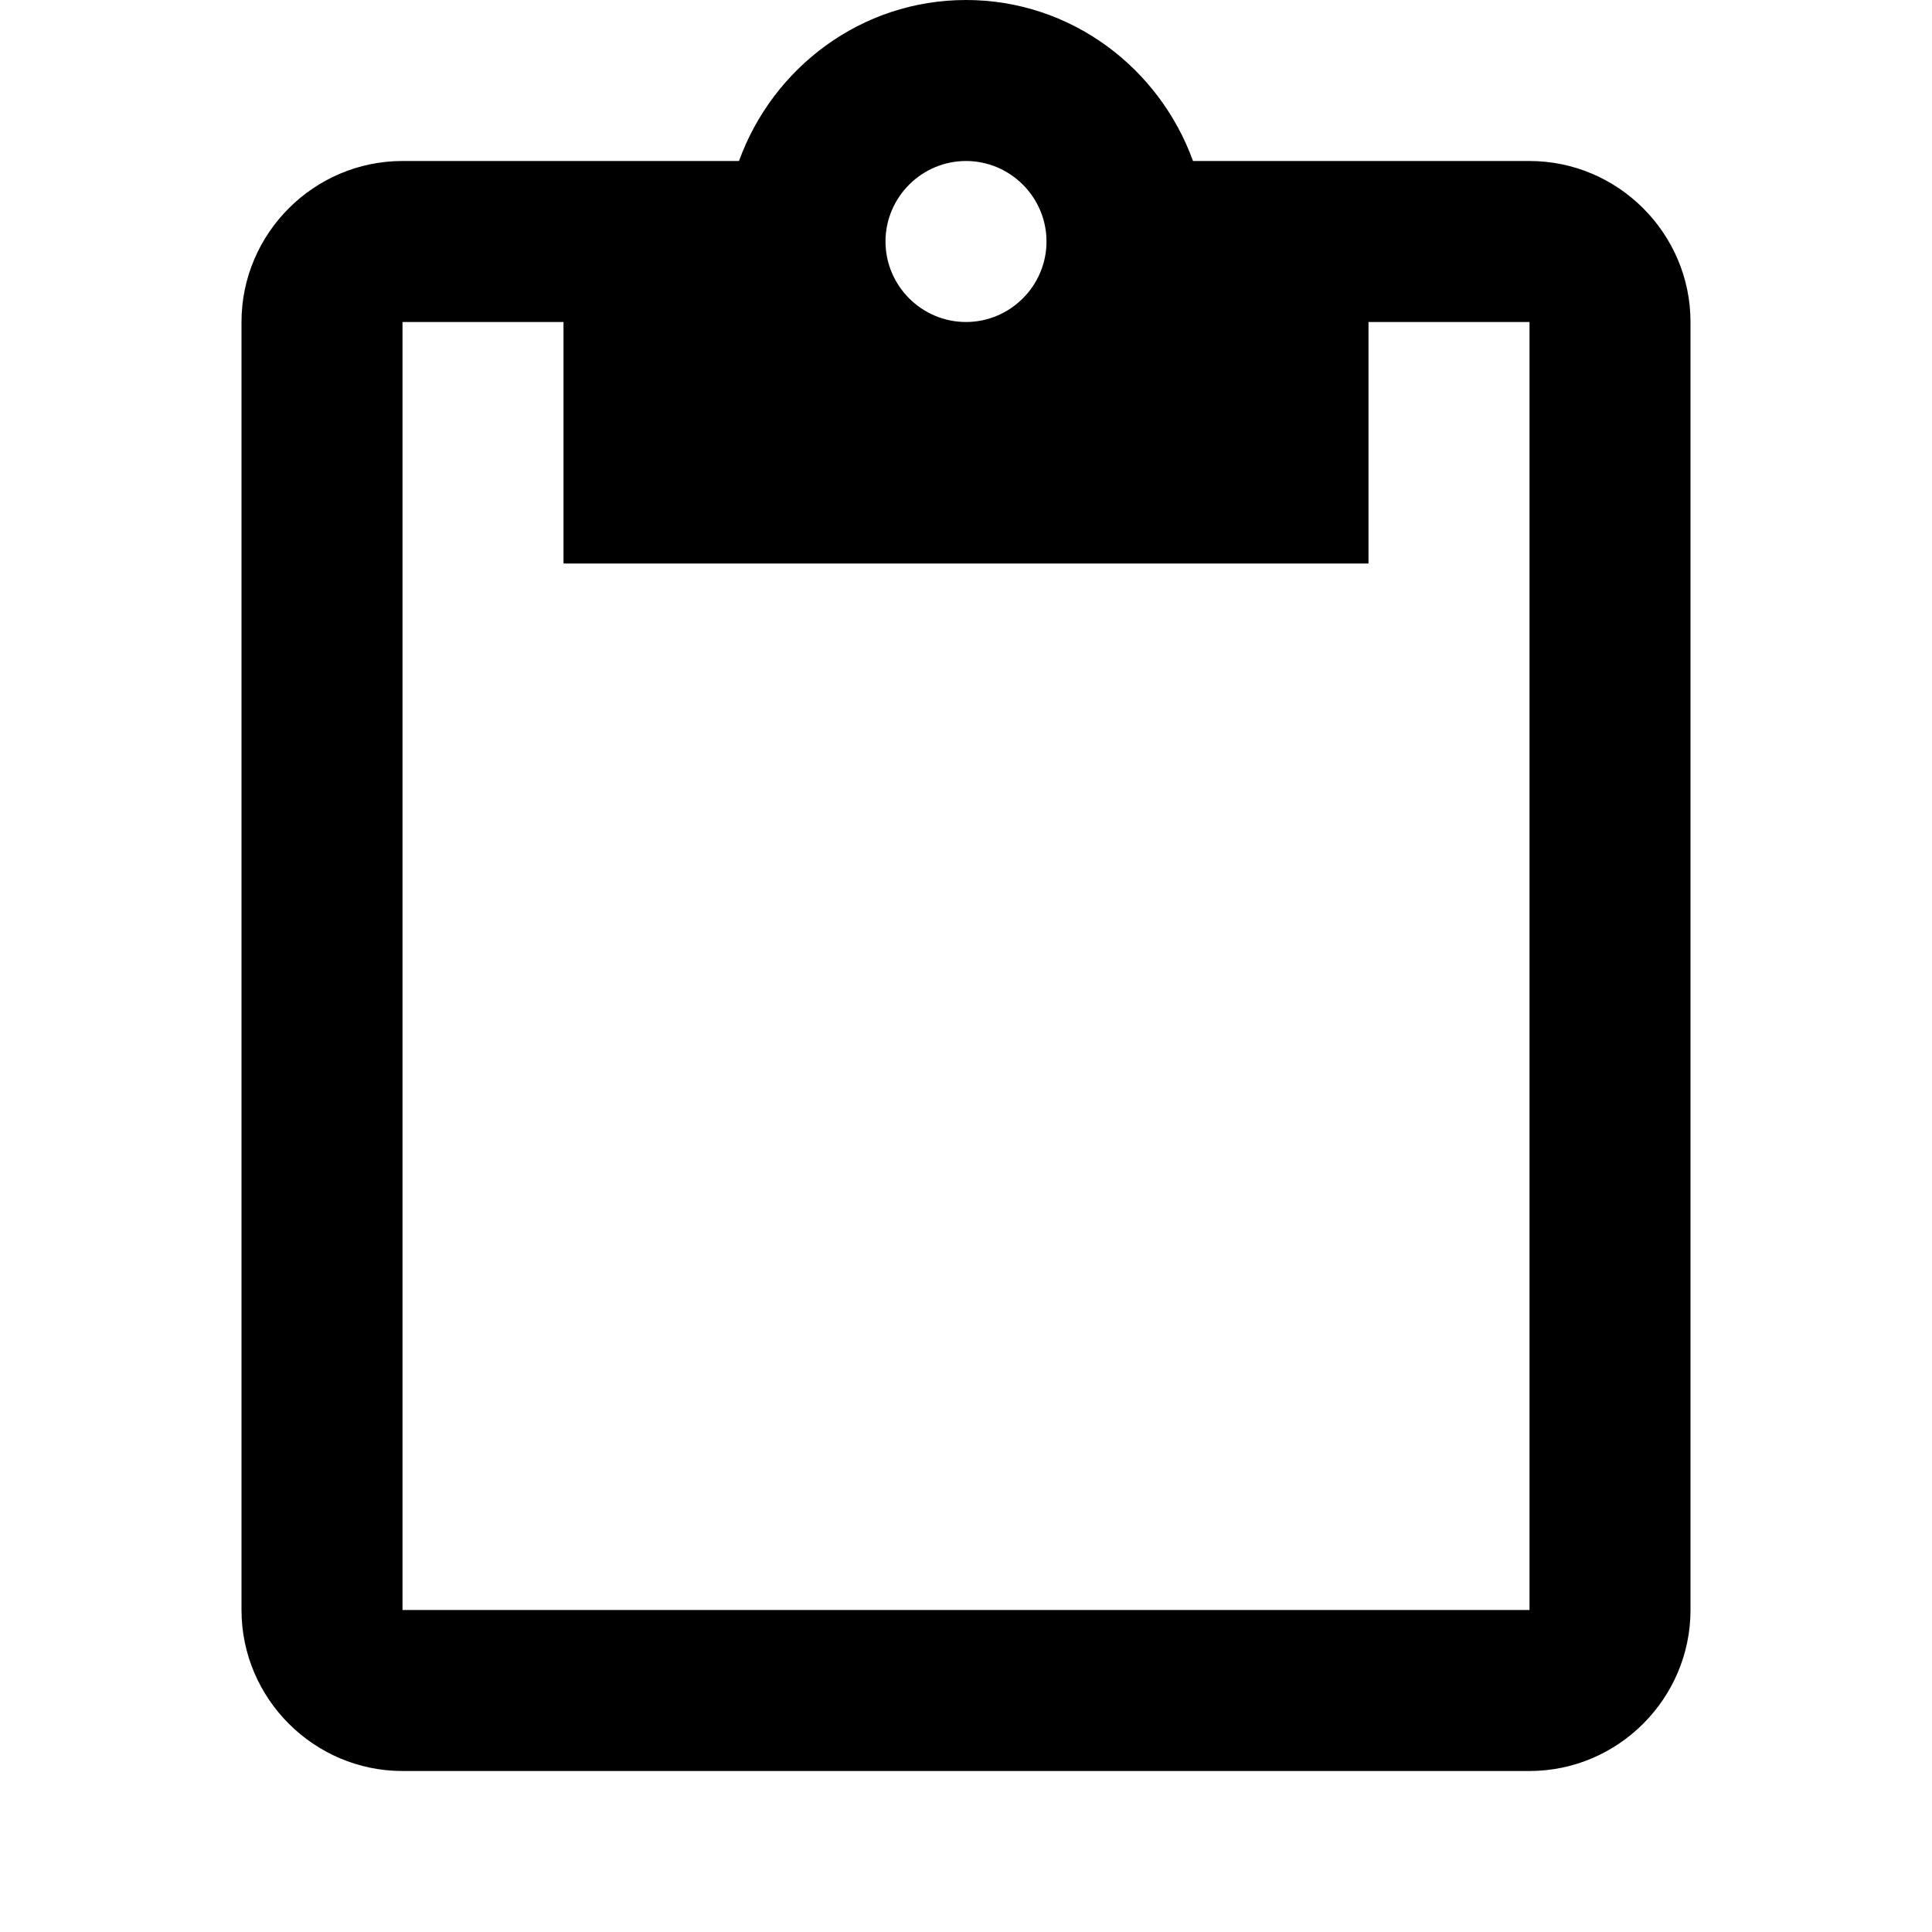
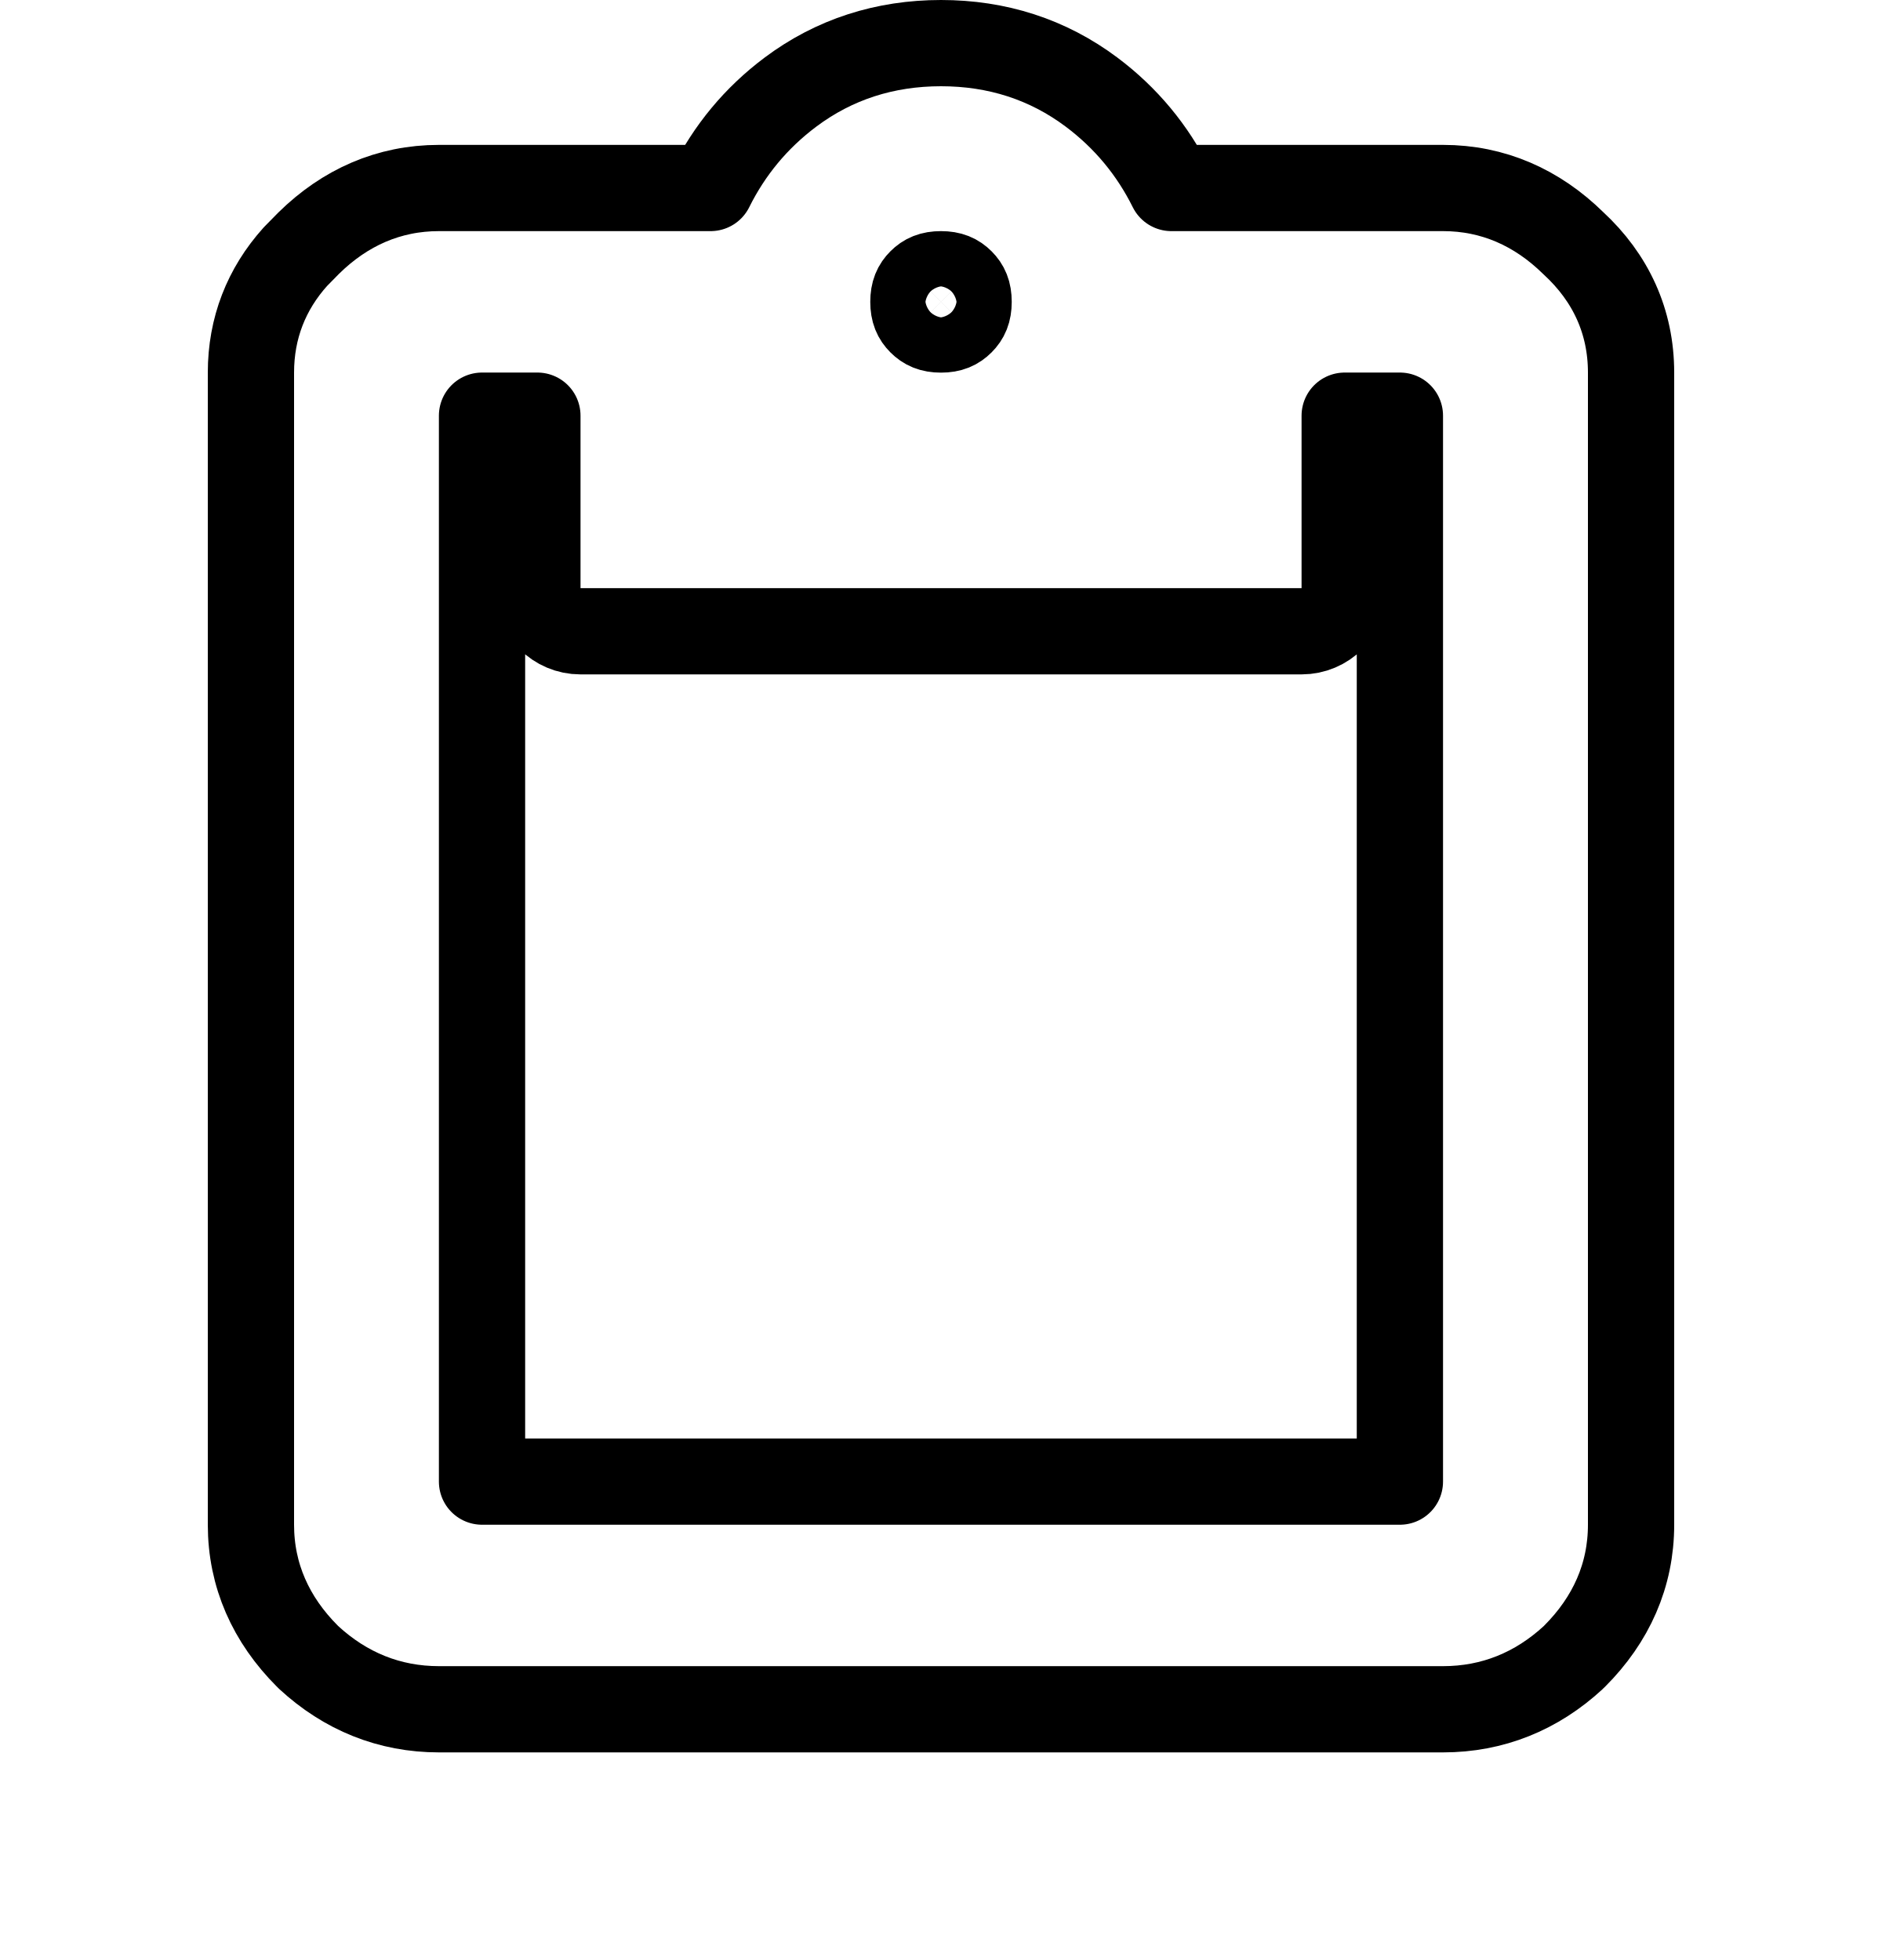
- <svg xmlns="http://www.w3.org/2000/svg" width="16" height="16" fill="currentColor" viewBox="0 0 24 24">
-   <path d="M19 2h-4.18C14.4.84 13.3 0 12 0c-1.3 0-2.4.84-2.82 2H5c-1.1 0-2 .9-2 2v16c0 1.1.9 2 2 2h14c1.1 0 2-.9 2-2V4c0-1.1-.9-2-2-2zm-7 0c.55 0 1 .45 1 1s-.45 1-1 1-1-.45-1-1 .45-1 1-1zm7 18H5V4h2v3h10V4h2v16z" />
+ <svg xmlns="http://www.w3.org/2000/svg" width="24" height="25" viewBox="0 0 24 25" fill="none">
+   <path d="M12 0.55C12.714 0.55 13.361 0.756 13.92 1.175C14.359 1.504 14.698 1.915 14.938 2.398H18.402C19.04 2.398 19.6 2.646 20.064 3.102H20.064C20.544 3.545 20.8 4.105 20.8 4.752V19.448C20.8 20.093 20.546 20.659 20.08 21.125C20.075 21.131 20.07 21.136 20.064 21.141C19.595 21.574 19.034 21.802 18.402 21.802H5.598C4.966 21.802 4.405 21.574 3.936 21.141C3.93 21.136 3.925 21.131 3.92 21.125C3.454 20.659 3.2 20.093 3.2 19.448V4.752C3.2 4.186 3.396 3.687 3.767 3.274L3.936 3.102C4.399 2.646 4.959 2.398 5.598 2.398H9.062C9.302 1.915 9.641 1.504 10.08 1.175C10.639 0.756 11.286 0.55 12 0.55ZM6.147 18.898H17.852V5.302H17.148V7.502C17.148 7.806 16.901 8.052 16.598 8.052H7.402C7.099 8.052 6.853 7.806 6.853 7.502V5.302H6.147V18.898ZM12 3.498C11.878 3.498 11.806 3.532 11.744 3.594C11.682 3.656 11.648 3.728 11.648 3.85C11.648 3.972 11.682 4.044 11.744 4.106C11.806 4.168 11.878 4.203 12 4.203C12.122 4.203 12.194 4.168 12.256 4.106C12.318 4.044 12.352 3.972 12.352 3.85C12.352 3.728 12.318 3.656 12.256 3.594C12.194 3.532 12.122 3.498 12 3.498Z" stroke="currentColor" stroke-width="1.1" stroke-linecap="round" stroke-linejoin="round" />
</svg>
